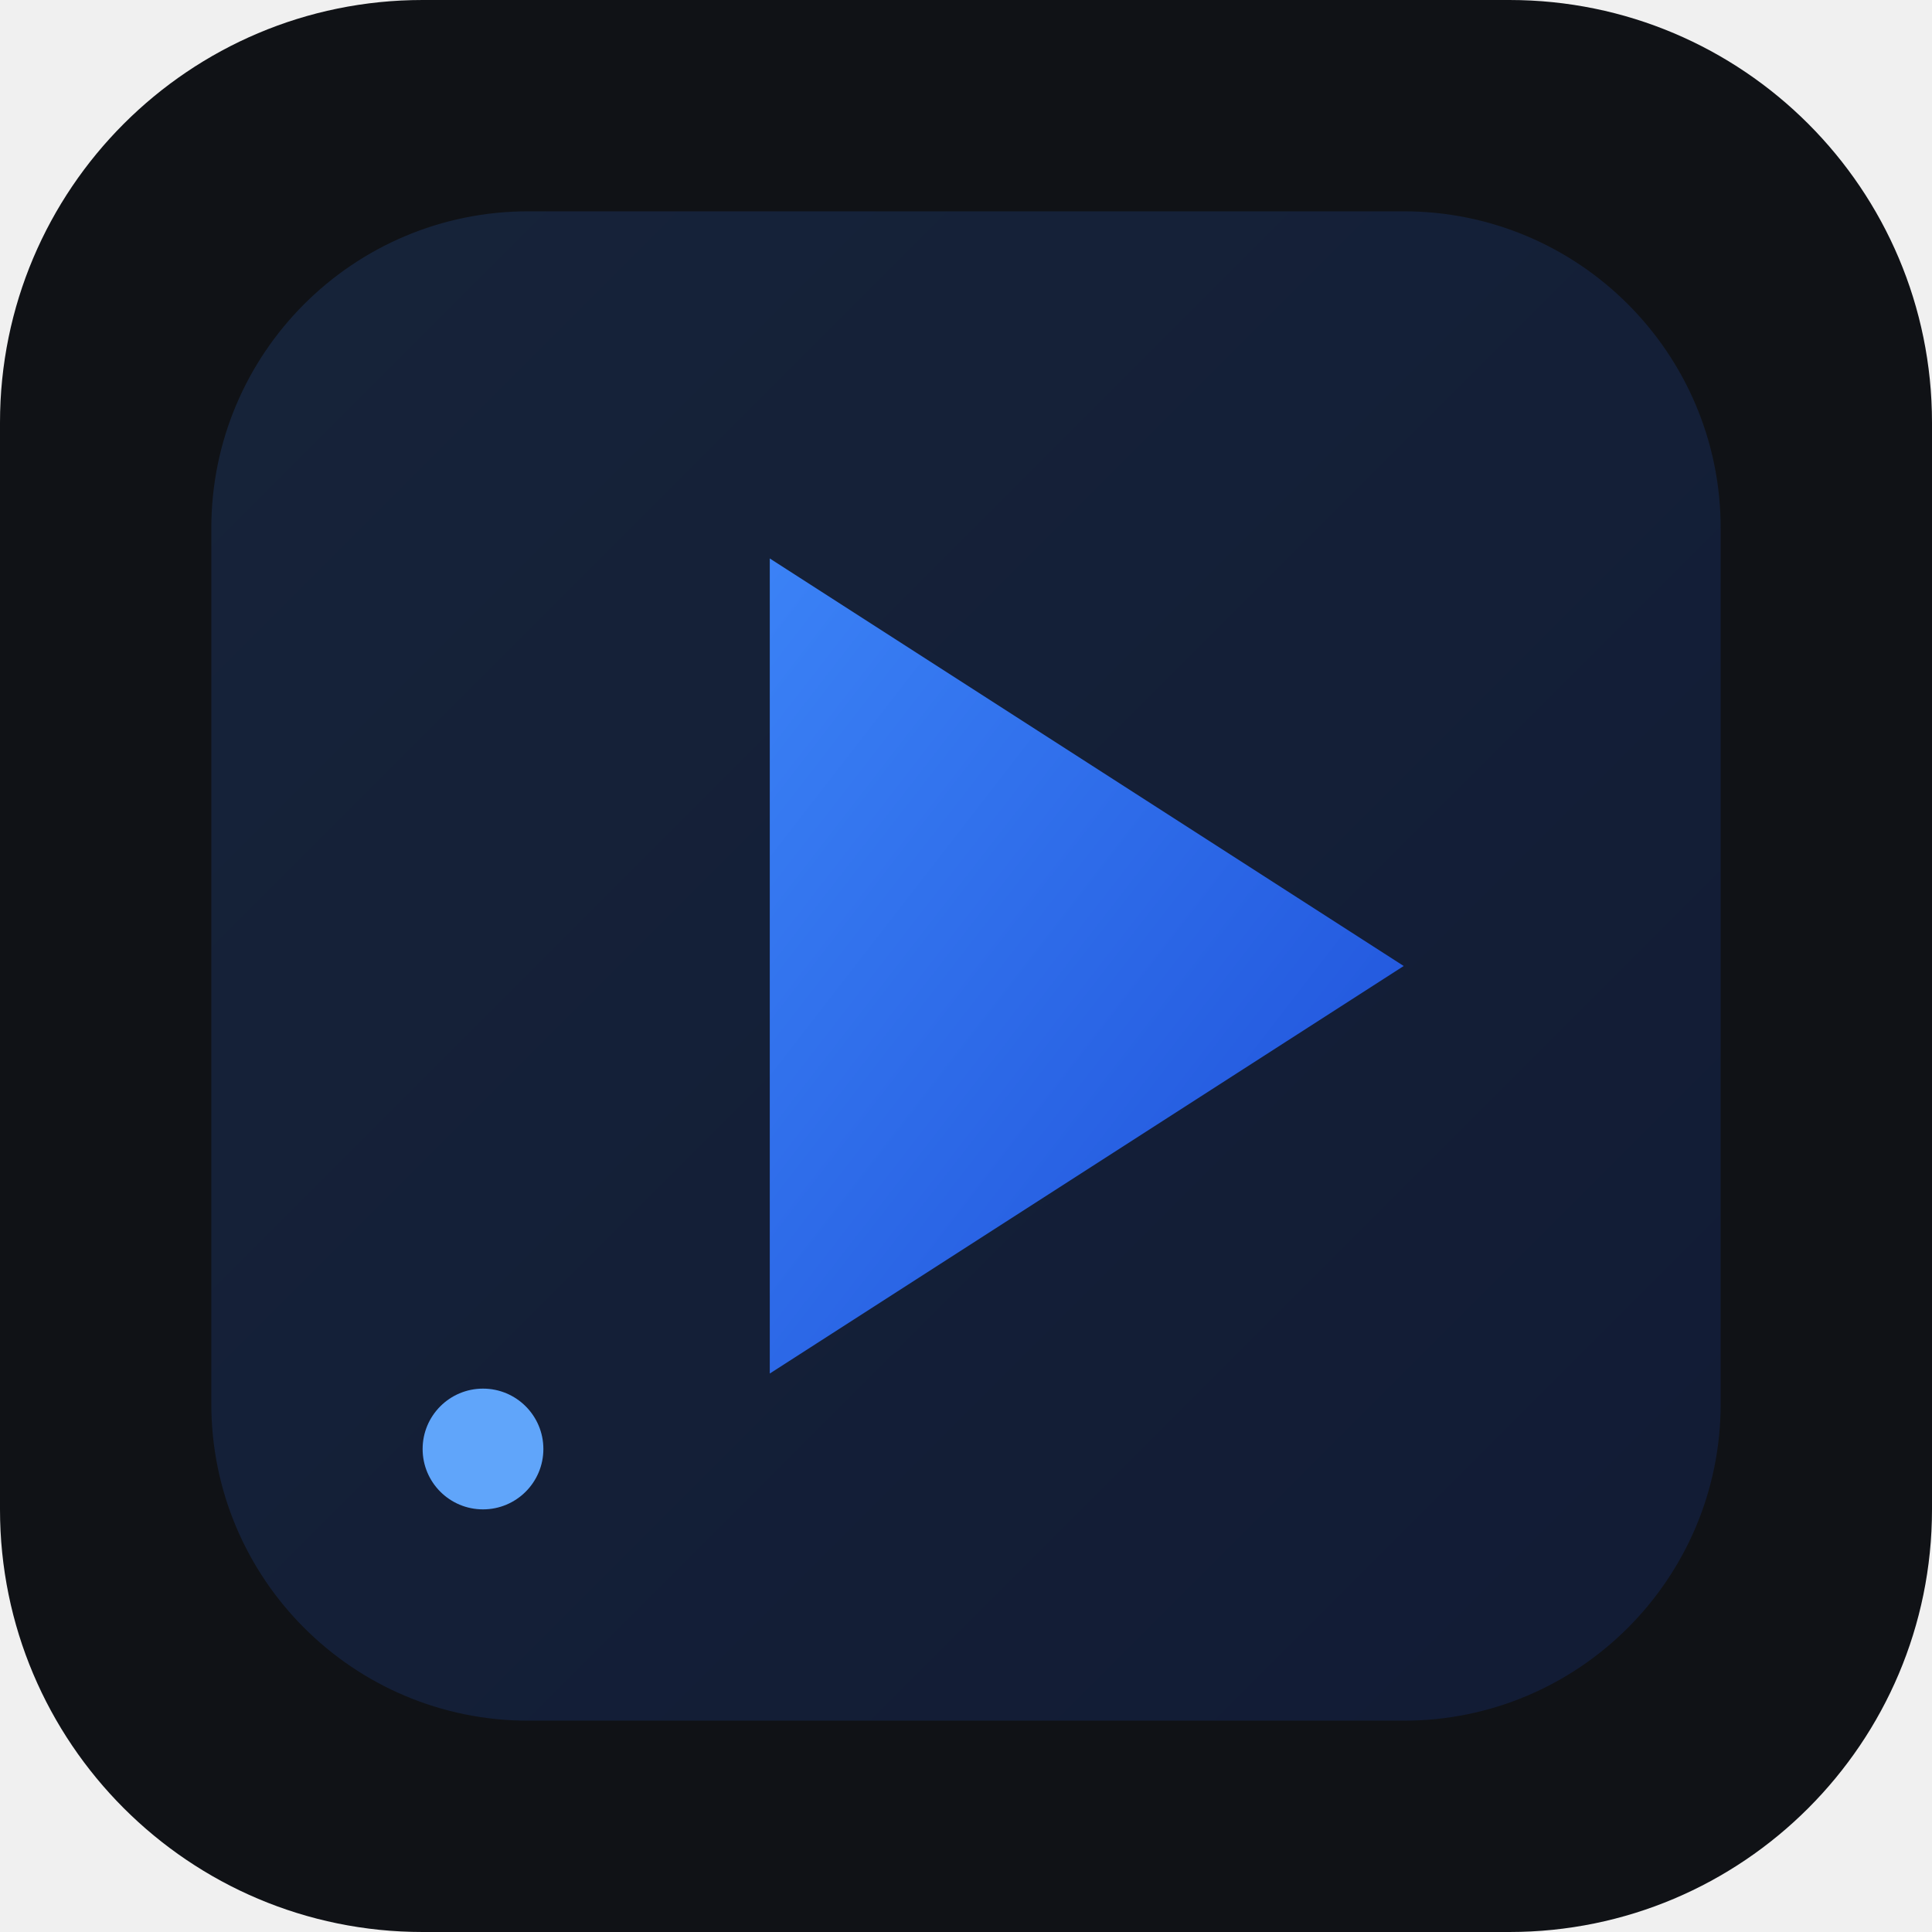
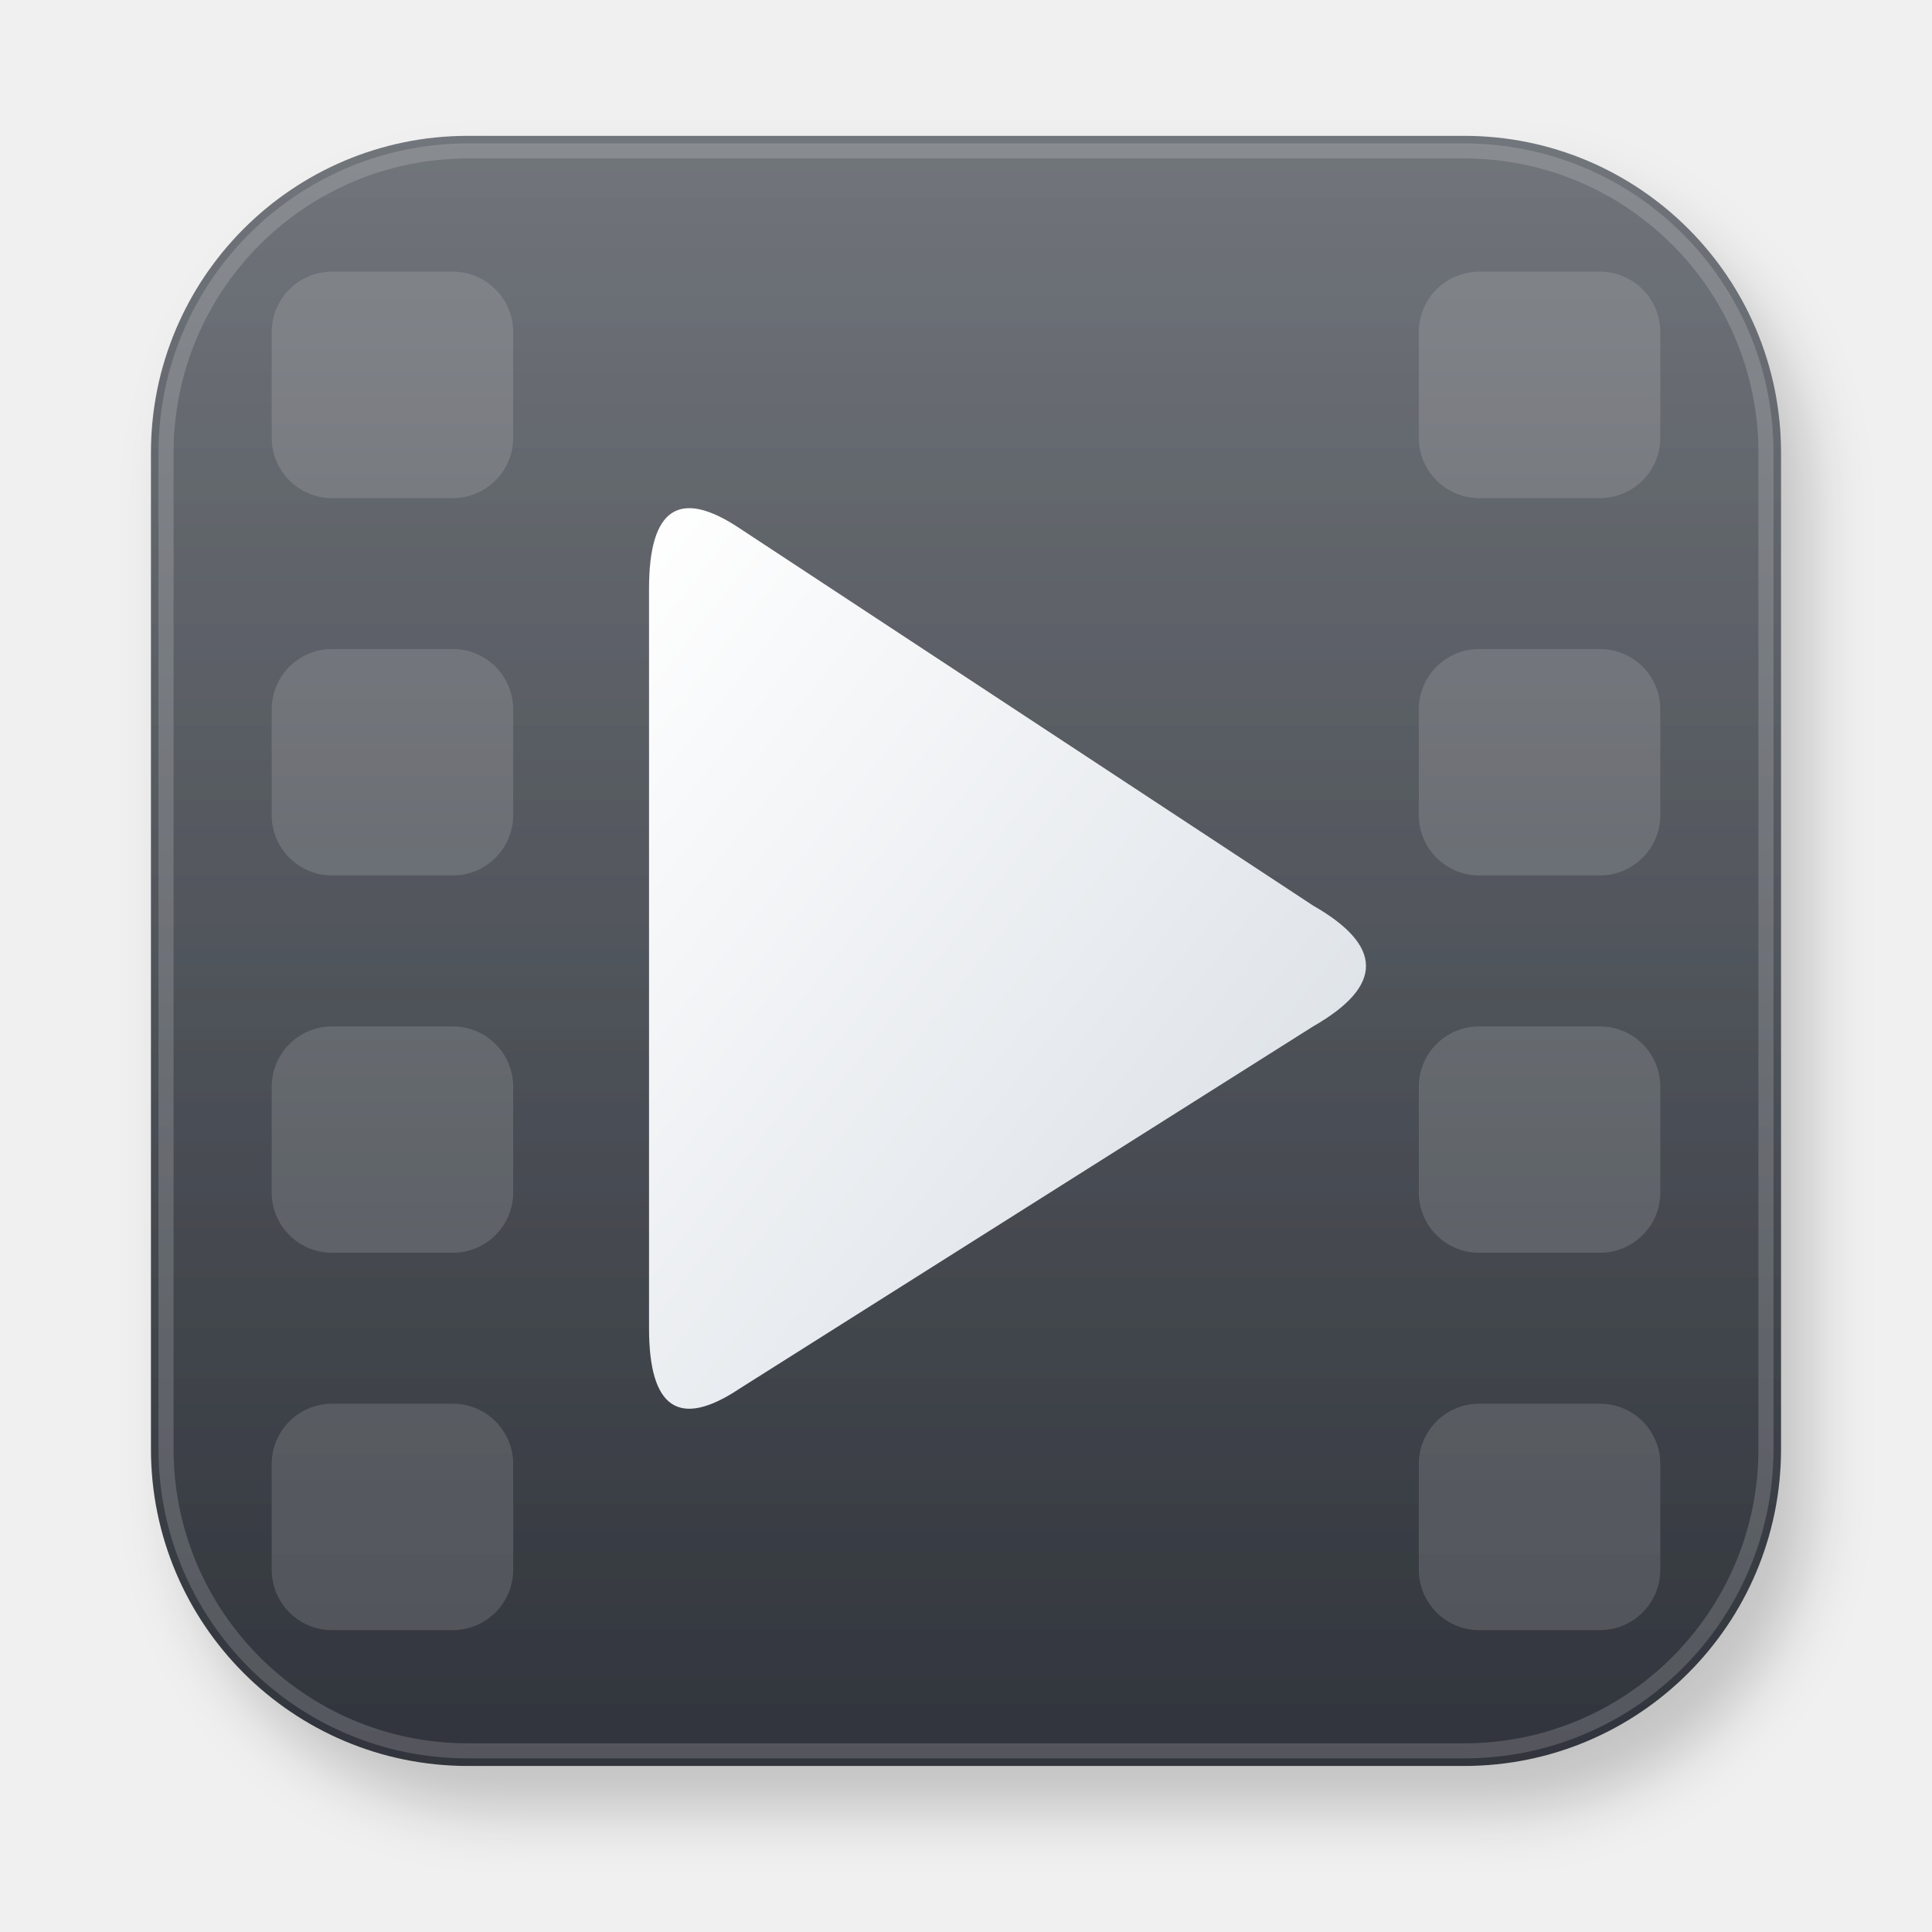
- <svg xmlns="http://www.w3.org/2000/svg" viewBox="0 0 256 256">
+ <svg xmlns="http://www.w3.org/2000/svg" viewBox="0 0 128 128">
  <defs>
-     <linearGradient id="g" x1="0" y1="0" x2="1" y2="1">
-       <stop offset="0" stop-color="#3b82f6" />
-       <stop offset="1" stop-color="#1d4ed8" />
+     <linearGradient id="body" x2="0" y2="1">
+       <stop stop-color="#71757b" />
+       <stop offset="1" stop-color="#30343b" />
    </linearGradient>
+     <linearGradient id="play" x2="1" y2="1">
+       <stop stop-color="#fff" />
+       <stop offset="1" stop-color="#d6dce3" />
+     </linearGradient>
+     <filter id="shadow" x="-.2" y="-.2" width="1.4" height="1.5">
+       <feDropShadow dy="3" stdDeviation="2" flood-opacity=".19" />
+     </filter>
  </defs>
-   <rect width="256" height="256" rx="56" fill="#101216" />
-   <rect x="28" y="28" width="200" height="200" rx="42" fill="url(#g)" opacity="0.16" />
-   <path d="M102 74v108l84-54z" fill="url(#g)" />
-   <circle cx="64" cy="192" r="8" fill="#60a5fa" />
+   <g filter="url(#shadow)">
+     <rect x="10" y="9" width="108" height="108" rx="21" fill="url(#body)" />
+     <rect x="11" y="10" width="106" height="106" rx="20" fill="none" stroke="#fff" stroke-opacity=".17" />
+     <g fill="#fff" opacity=".14">
+       <rect x="18" y="18" width="16" height="15" rx="4" />
+       <rect x="18" y="43" width="16" height="15" rx="4" />
+       <rect x="18" y="68" width="16" height="15" rx="4" />
+       <rect x="18" y="93" width="16" height="15" rx="4" />
+       <rect x="94" y="18" width="16" height="15" rx="4" />
+       <rect x="94" y="43" width="16" height="15" rx="4" />
+       <rect x="94" y="68" width="16" height="15" rx="4" />
+       <rect x="94" y="93" width="16" height="15" rx="4" />
+     </g>
+     <path d="M49 35q-6-4-6 4v49q0 8 6 4l38-24q7-4 0-8Z" fill="url(#play)" />
+   </g>
</svg>
